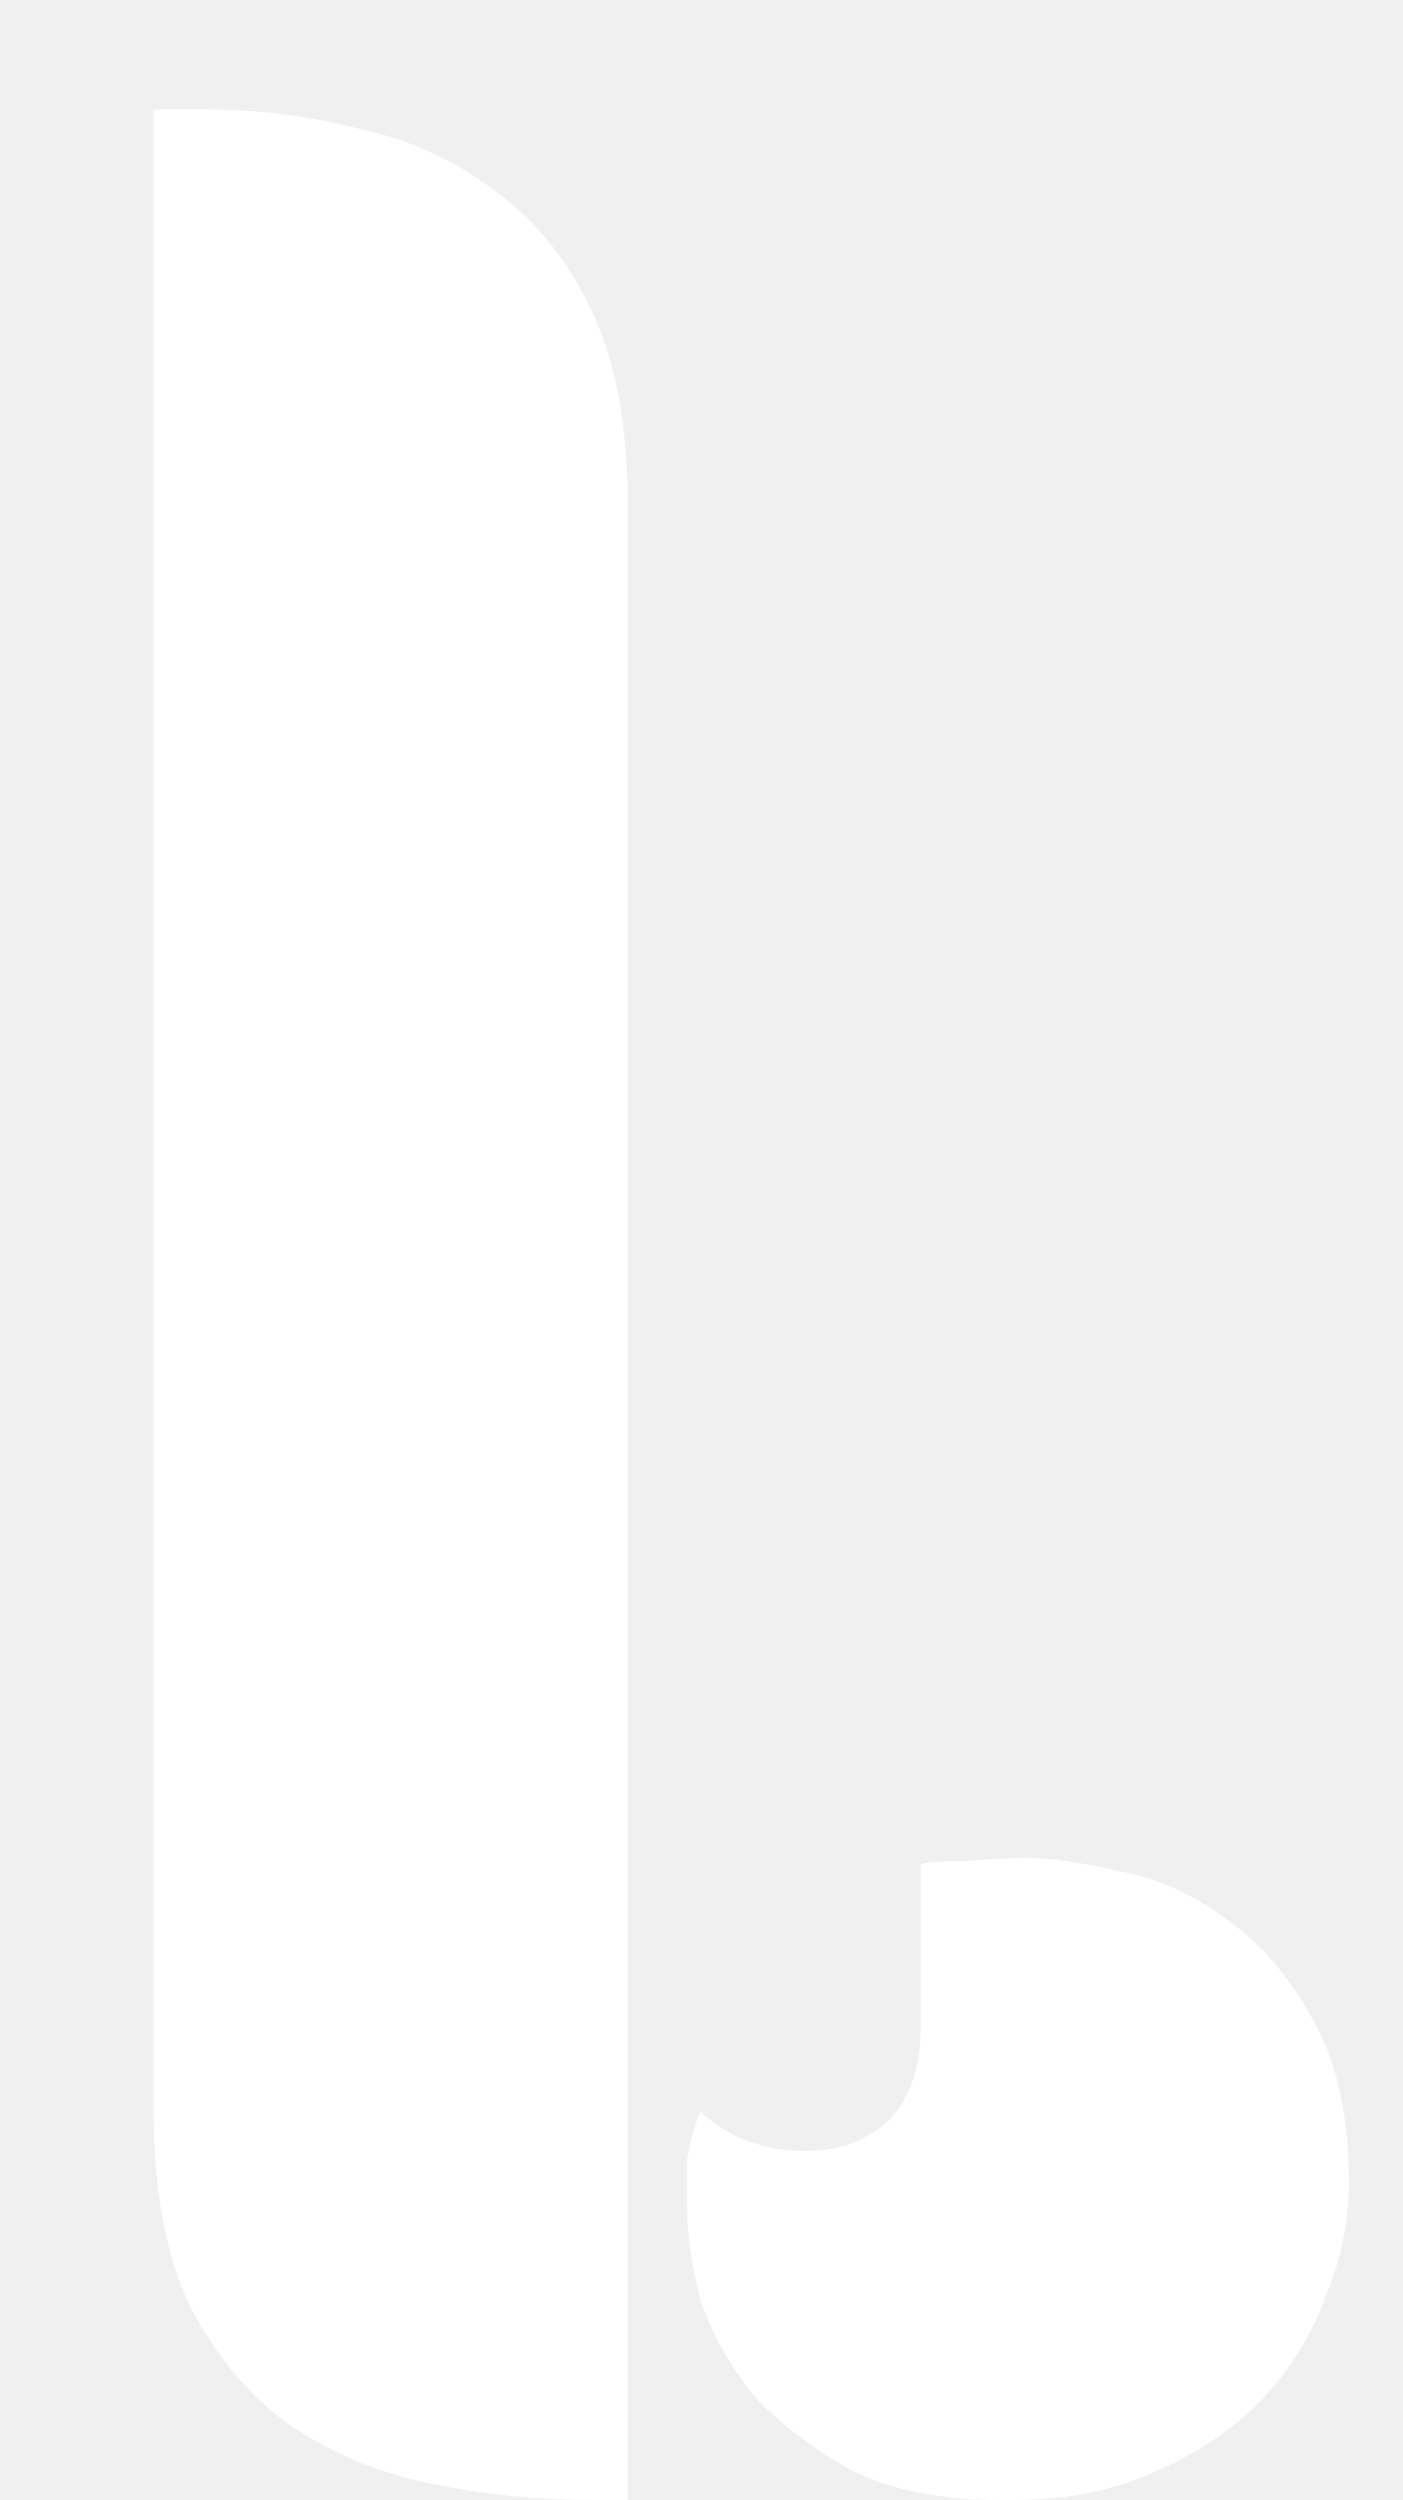
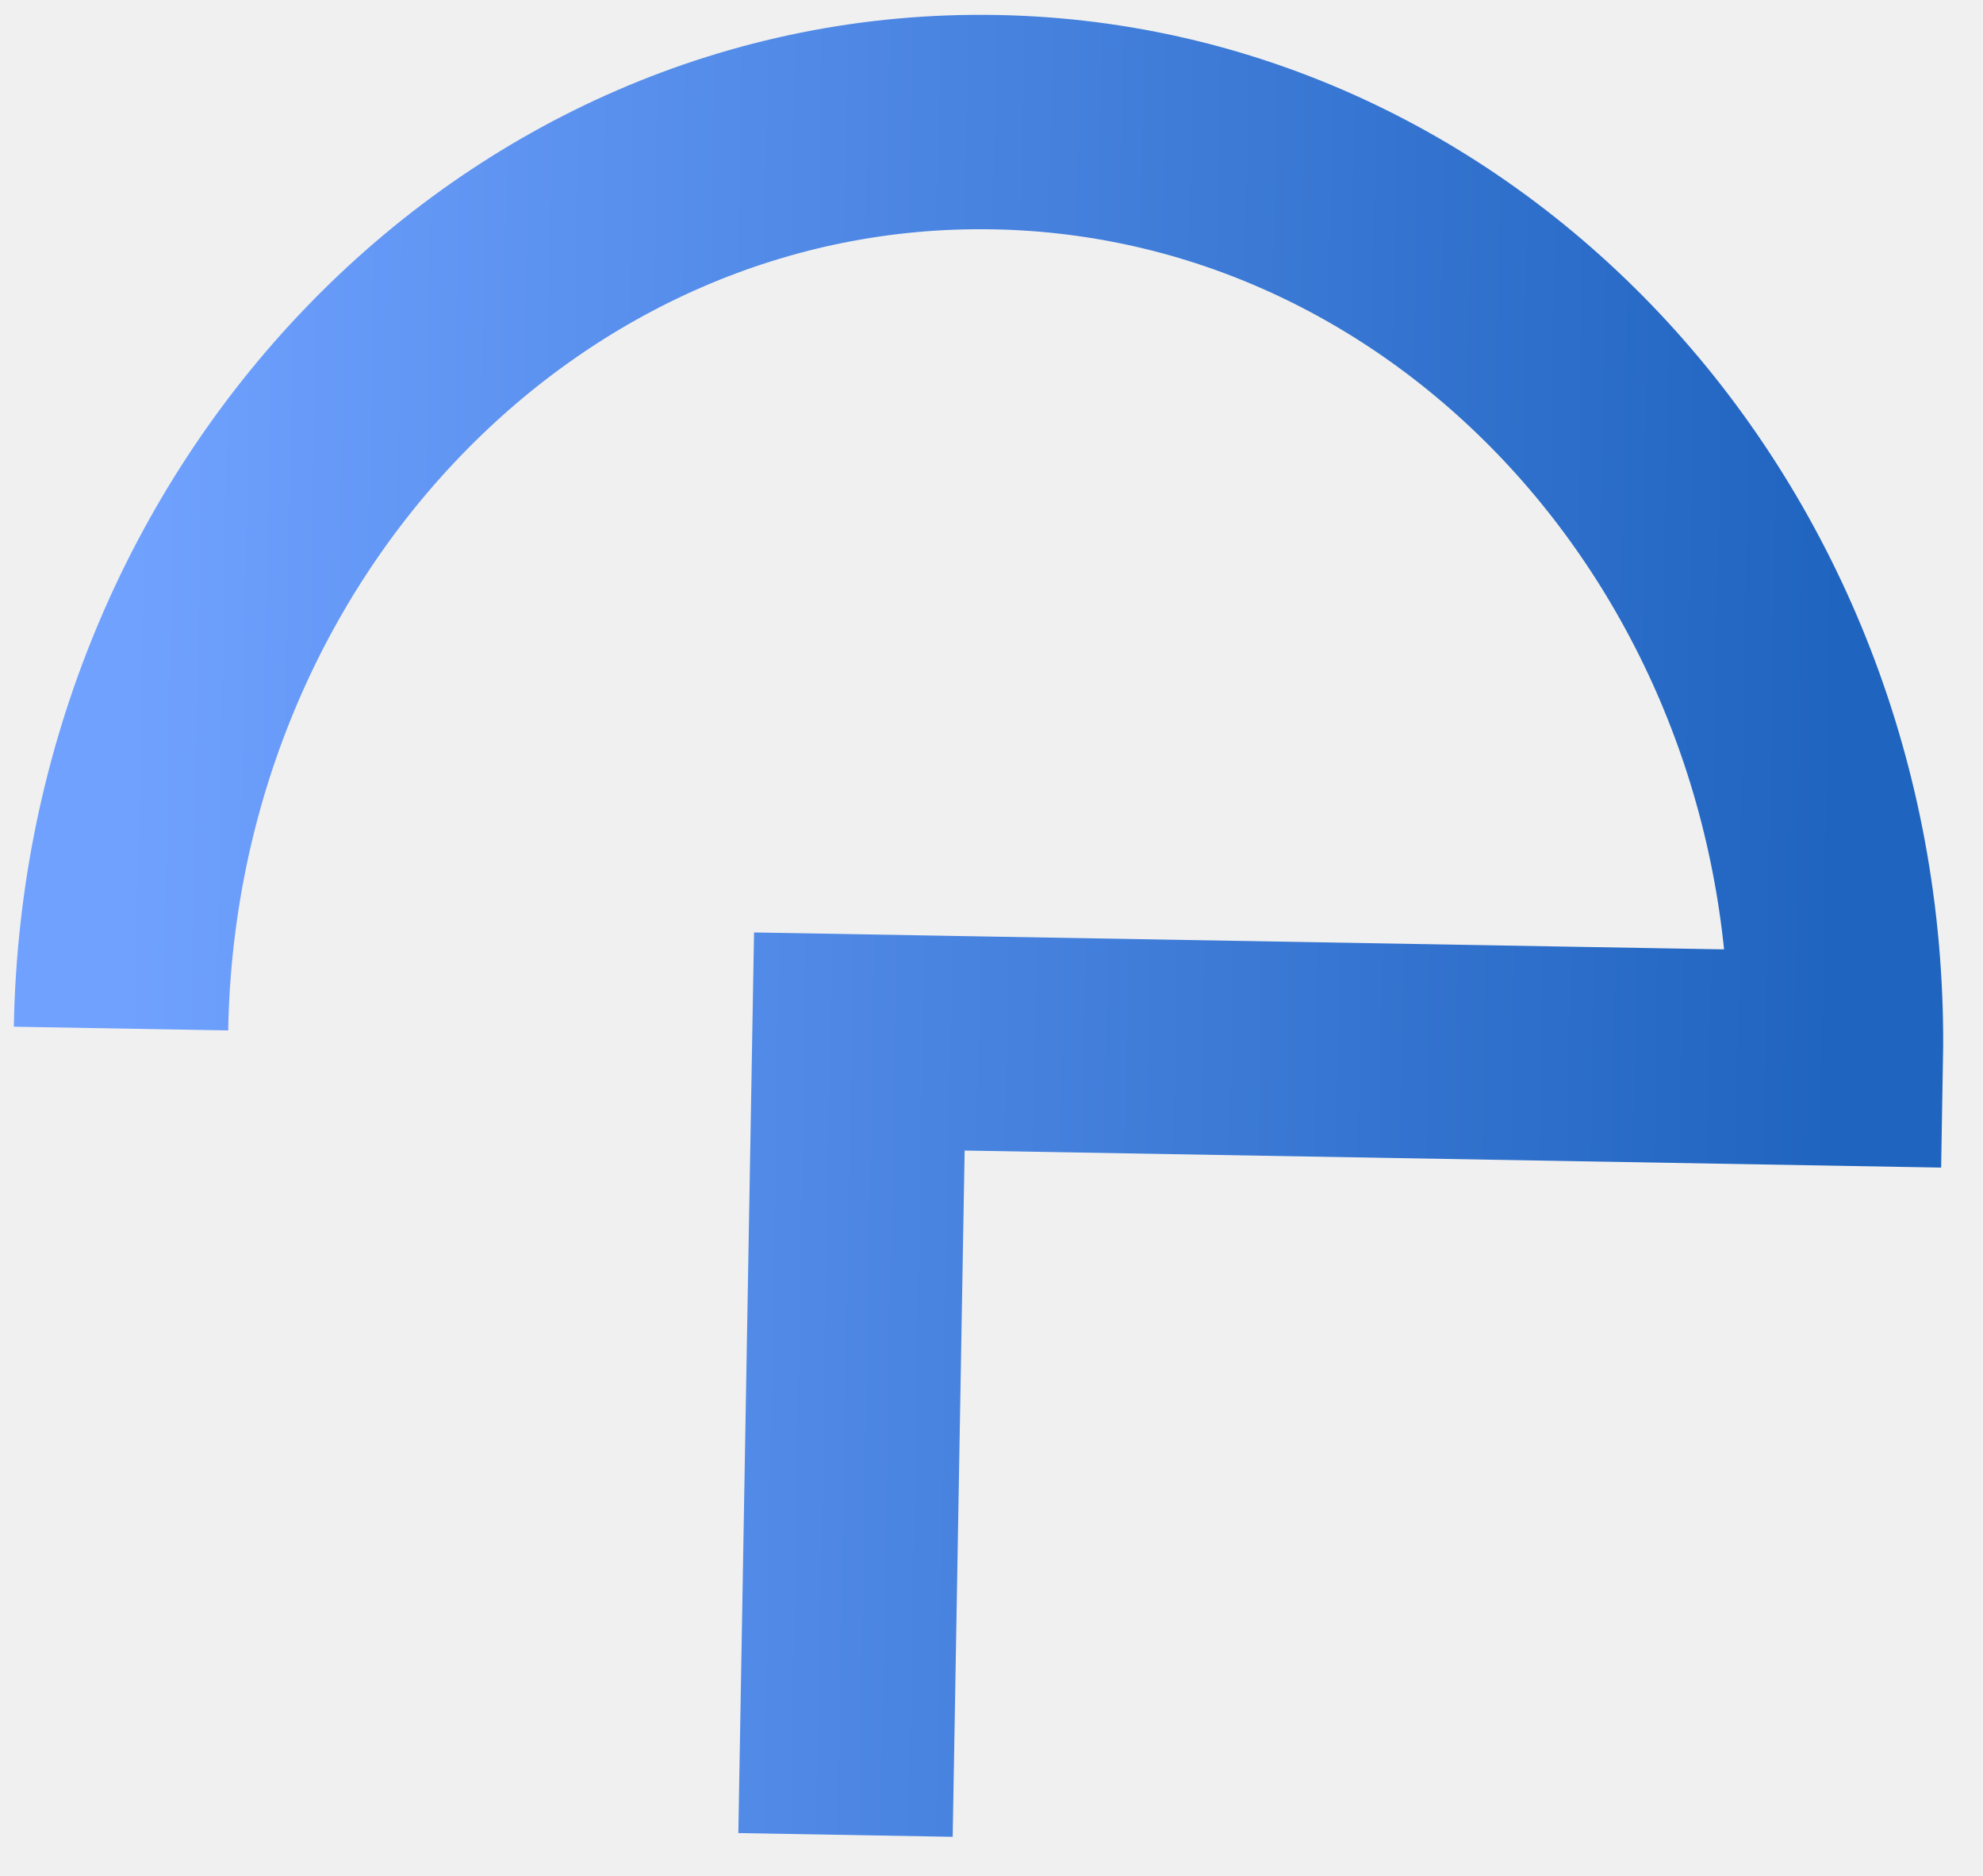
- <svg xmlns="http://www.w3.org/2000/svg" width="23" height="41" viewBox="0 0 23 41" fill="none">
-   <g clip-path="url(#clip0_3_138)">
-     <path d="M10.295 41H9.755C8.819 41 7.919 40.91 7.055 40.73C6.191 40.55 5.417 40.226 4.733 39.758C4.085 39.29 3.545 38.642 3.113 37.814C2.717 36.986 2.519 35.906 2.519 34.574V1.796H3.383C4.247 1.796 5.093 1.904 5.921 2.12C6.749 2.3 7.487 2.642 8.135 3.146C8.783 3.614 9.305 4.262 9.701 5.09C10.097 5.918 10.295 6.98 10.295 8.276V41ZM22.121 35.816C22.121 36.428 21.995 37.04 21.743 37.652C21.527 38.264 21.185 38.822 20.717 39.326C20.285 39.794 19.709 40.19 18.989 40.514C18.305 40.838 17.513 41 16.613 41H16.397C15.425 41 14.615 40.838 13.967 40.514C13.319 40.154 12.779 39.74 12.347 39.272C11.951 38.768 11.663 38.246 11.483 37.706C11.339 37.13 11.267 36.626 11.267 36.194C11.267 35.906 11.267 35.654 11.267 35.438C11.303 35.186 11.375 34.916 11.483 34.628C11.951 35.06 12.527 35.276 13.211 35.276C13.751 35.276 14.201 35.114 14.561 34.79C14.921 34.43 15.101 33.908 15.101 33.224V30.578C15.173 30.542 15.407 30.524 15.803 30.524C16.235 30.488 16.577 30.47 16.829 30.47C17.225 30.47 17.729 30.542 18.341 30.686C18.953 30.794 19.529 31.046 20.069 31.442C20.645 31.838 21.131 32.396 21.527 33.116C21.923 33.8 22.121 34.7 22.121 35.816Z" fill="white" />
-   </g>
+ <svg xmlns="http://www.w3.org/2000/svg" width="37" height="35" viewBox="0 0 37 35" fill="none">
+   <path d="M2.258 19.191C2.424 9.697 9.721 2.125 18.556 2.279C27.391 2.433 34.419 10.255 34.254 19.75L16.034 19.432L15.776 34.236" stroke="url(#paint0_linear_108_77)" stroke-width="4" />
  <defs>
-     <clipPath id="clip0_3_138">
-       <rect width="23" height="41" fill="white" />
-     </clipPath>
+     <linearGradient id="paint0_linear_108_77" x1="34.274" y1="18.556" x2="2.279" y2="17.998" gradientUnits="userSpaceOnUse">
+       <stop stop-color="#1F64BF" />
+       <stop offset="1" stop-color="#70A1FF" />
+     </linearGradient>
  </defs>
</svg>
